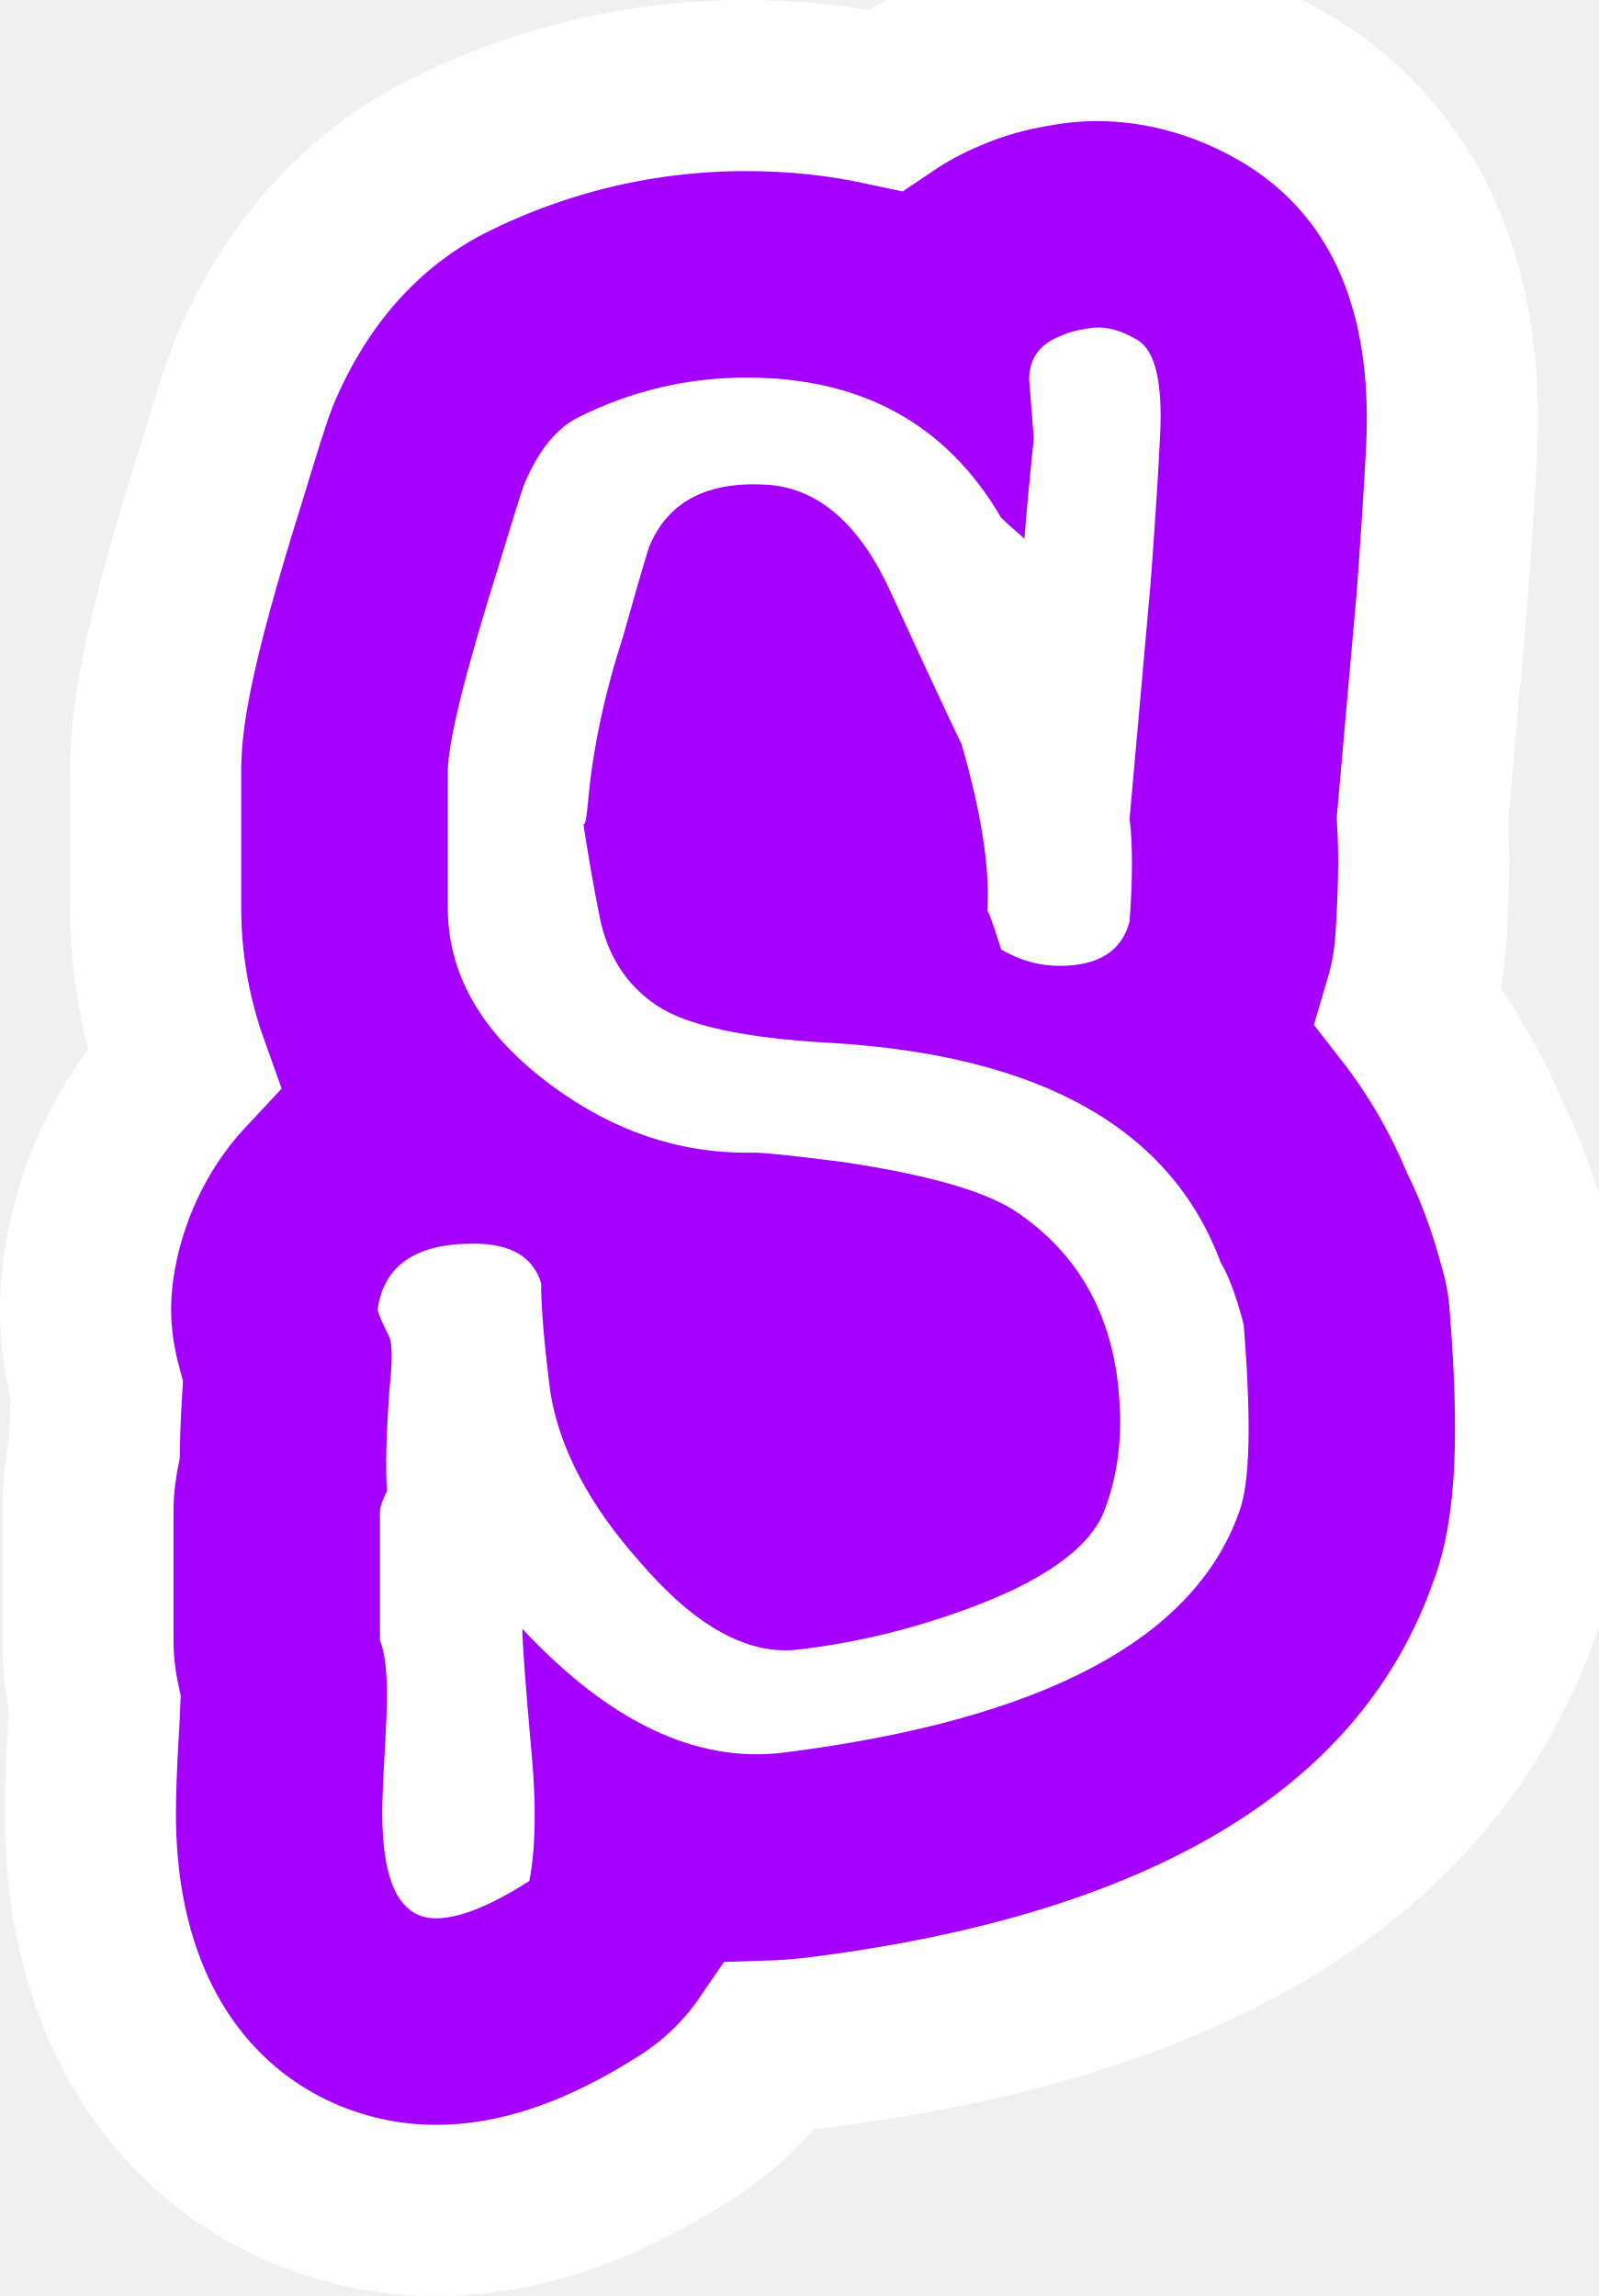
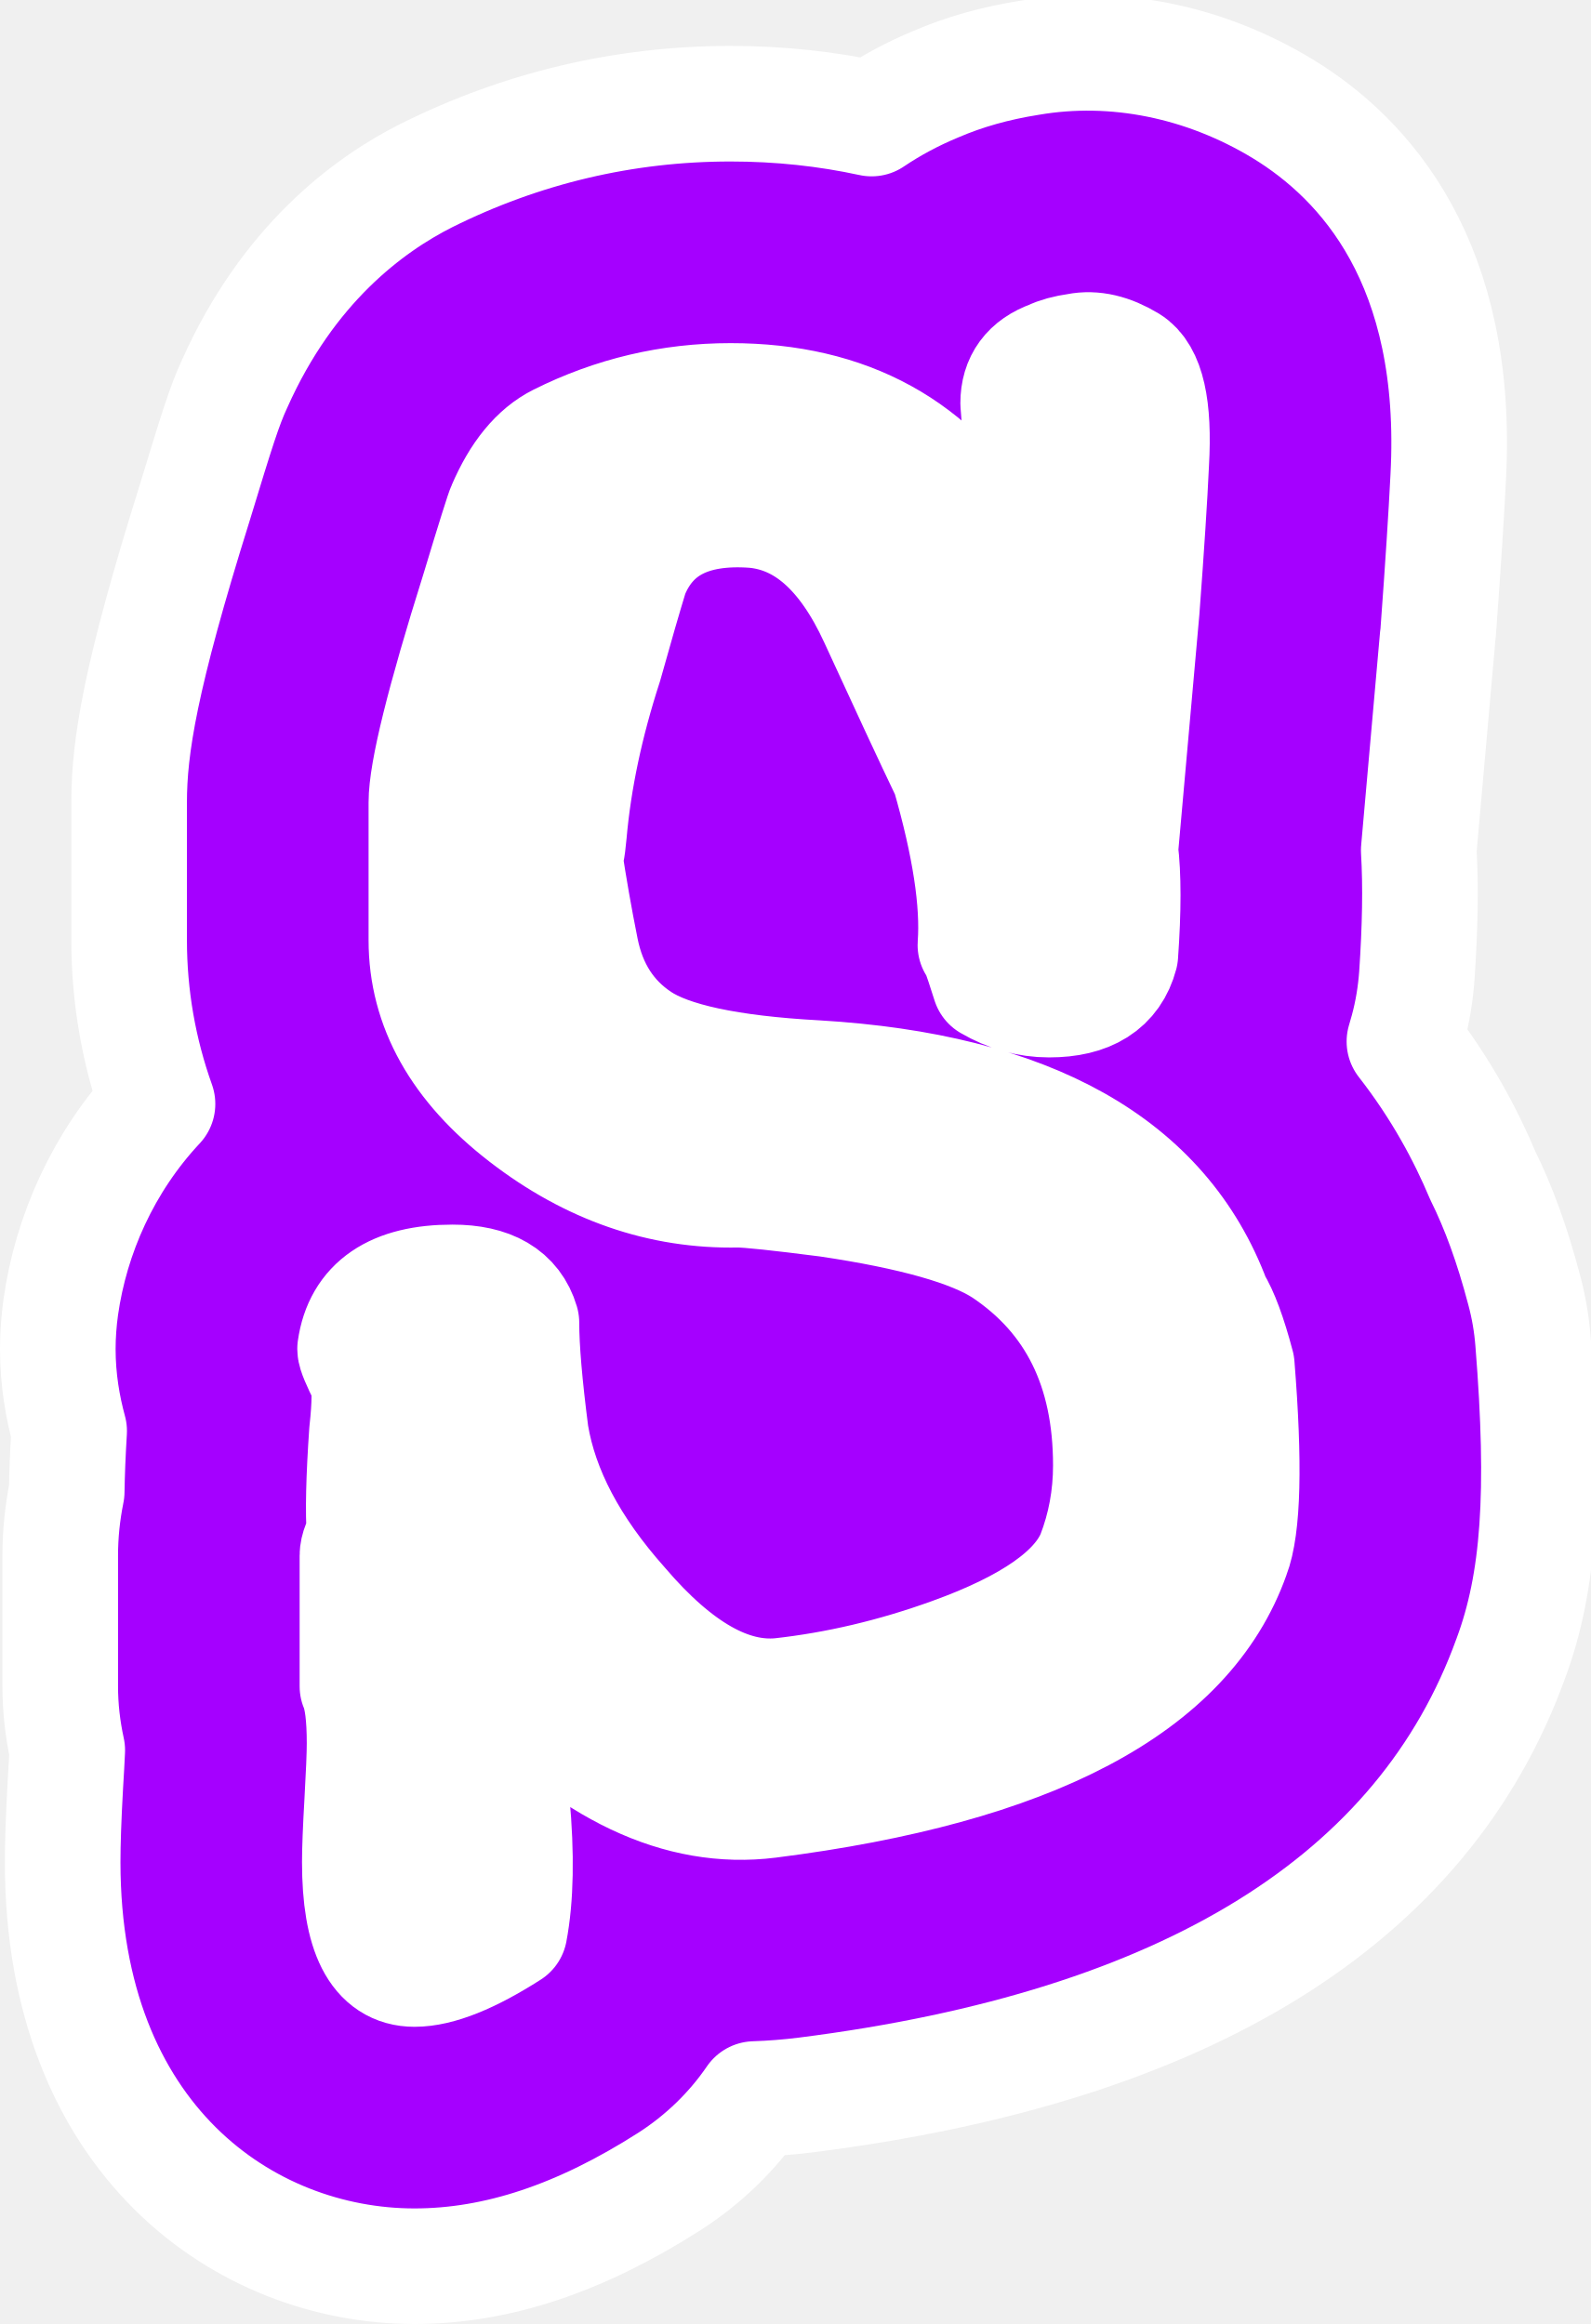
- <svg xmlns="http://www.w3.org/2000/svg" version="1.1" width="37.363" height="53.666" viewBox="0,0,37.363,53.666">
-   <g transform="translate(-220.9964,-153.7509)">
-     <g data-paper-data="{&quot;isPaintingLayer&quot;:true}" fill-rule="nonzero" stroke-linecap="butt" stroke-linejoin="miter" stroke-miterlimit="10" stroke-dasharray="" stroke-dashoffset="0" style="mix-blend-mode: normal">
-       <path d="M256.359,191.452c-2.004,5.552 -7.45,8.927 -16.185,10.031c-0.397,0.05 -0.788,0.081 -1.179,0.093c-0.509,0.744 -1.172,1.39 -1.954,1.892c-2.047,1.309 -3.964,1.948 -5.856,1.948c-3.89,0 -8.077,-2.903 -8.077,-9.281c0,-0.434 0.019,-0.999 0.062,-1.78c0.019,-0.335 0.037,-0.596 0.043,-0.788c-0.105,-0.484 -0.161,-0.974 -0.161,-1.47v-3.003c0,-0.49 0.05,-0.98 0.149,-1.47c0.006,-0.416 0.025,-0.881 0.056,-1.39c-0.149,-0.546 -0.261,-1.179 -0.261,-1.886c0,-0.323 0.025,-0.645 0.068,-0.962c0.236,-1.663 0.974,-3.331 2.221,-4.665c-0.428,-1.197 -0.651,-2.463 -0.651,-3.759v-3.164c0,-1.284 0.254,-2.885 1.501,-6.867c0.521,-1.712 0.689,-2.246 0.918,-2.742c1.222,-2.742 3.065,-4.113 4.405,-4.789c2.19,-1.092 4.541,-1.65 6.985,-1.65c1.129,0 2.208,0.118 3.238,0.341c0.459,-0.31 0.949,-0.571 1.47,-0.788c0.664,-0.285 1.371,-0.484 2.153,-0.608c1.954,-0.335 4.02,0.081 5.819,1.172c1.892,1.154 4.063,3.548 3.797,8.474c-0.043,0.869 -0.118,2.029 -0.23,3.542c-0.006,0.037 -0.006,0.074 -0.012,0.112c-0.099,1.098 -0.242,2.736 -0.434,4.901c0.05,0.837 0.031,1.774 -0.043,2.878c-0.031,0.422 -0.099,0.844 -0.211,1.253c-0.025,0.093 -0.05,0.18 -0.074,0.261c0.837,1.073 1.408,2.146 1.799,3.077c0.366,0.738 0.676,1.588 0.949,2.624c0.105,0.391 0.174,0.788 0.205,1.191c0.279,3.48 0.136,5.534 -0.509,7.271z" fill="#a500ff" stroke="#ffffff" stroke-width="4" />
-       <path d="M250.066,184.73c0.182,2.256 0.145,3.71 -0.109,4.365c-1.056,2.983 -4.603,4.856 -10.64,5.62c-2.038,0.255 -4.074,-0.709 -6.112,-2.892c0,0.328 0.073,1.31 0.219,2.947c0.109,1.2 0.091,2.182 -0.055,2.946c-0.91,0.582 -1.637,0.873 -2.183,0.873c-0.837,0 -1.255,-0.818 -1.255,-2.456c0,-0.291 0.018,-0.754 0.055,-1.391c0.036,-0.636 0.055,-1.082 0.055,-1.337c0,-0.618 -0.055,-1.055 -0.164,-1.31v-3.001c0,-0.073 0.018,-0.154 0.055,-0.246c0.036,-0.091 0.073,-0.172 0.109,-0.246c-0.037,-0.509 -0.019,-1.291 0.055,-2.346c0.073,-0.655 0.073,-1.073 0,-1.255c-0.182,-0.363 -0.272,-0.581 -0.272,-0.654c0.145,-1.019 0.891,-1.528 2.237,-1.528c0.873,0 1.4,0.31 1.583,0.927c0,0.582 0.073,1.437 0.218,2.565c0.219,1.31 0.909,2.62 2.074,3.929c1.273,1.492 2.491,2.183 3.656,2.074c1.31,-0.145 2.619,-0.454 3.929,-0.927c1.819,-0.655 2.91,-1.419 3.274,-2.292c0.254,-0.655 0.382,-1.346 0.382,-2.074c0,-2.218 -0.818,-3.874 -2.455,-4.965c-0.728,-0.473 -2.074,-0.855 -4.039,-1.146c-1.128,-0.145 -1.819,-0.218 -2.073,-0.218c-1.746,0.037 -3.375,-0.527 -4.884,-1.692c-1.51,-1.164 -2.264,-2.511 -2.264,-4.039v-3.164c0,-0.69 0.4,-2.31 1.201,-4.856c0.363,-1.201 0.563,-1.837 0.601,-1.91c0.327,-0.764 0.745,-1.273 1.254,-1.528c1.236,-0.618 2.546,-0.927 3.929,-0.927c2.692,0 4.674,1.091 5.948,3.274c0.109,0.109 0.291,0.273 0.546,0.491c0.036,-0.509 0.109,-1.291 0.218,-2.346c-0.037,-0.473 -0.073,-0.927 -0.109,-1.364c0,-0.509 0.254,-0.854 0.764,-1.037c0.145,-0.073 0.346,-0.127 0.601,-0.164c0.364,-0.073 0.755,0.019 1.174,0.272c0.417,0.255 0.591,1.019 0.518,2.292c-0.037,0.8 -0.109,1.928 -0.218,3.383c-0.109,1.201 -0.272,3.038 -0.491,5.512c0.073,0.582 0.073,1.383 0,2.401c-0.182,0.691 -0.728,1.037 -1.637,1.037c-0.473,0 -0.927,-0.127 -1.364,-0.382c-0.218,-0.69 -0.327,-0.983 -0.327,-0.873c0.072,-0.982 -0.128,-2.292 -0.601,-3.929c-0.401,-0.836 -0.955,-2.027 -1.664,-3.574c-0.71,-1.546 -1.646,-2.374 -2.81,-2.483c-1.455,-0.109 -2.401,0.382 -2.837,1.473c-0.145,0.473 -0.346,1.165 -0.6,2.074c-0.437,1.346 -0.71,2.638 -0.819,3.874c-0.037,0.401 -0.073,0.565 -0.109,0.491c0.109,0.728 0.236,1.455 0.382,2.183c0.182,0.909 0.628,1.601 1.337,2.073c0.71,0.473 2.064,0.764 4.065,0.873c4.911,0.292 7.948,2.002 9.112,5.13c0.181,0.292 0.363,0.782 0.545,1.473z" fill="#ffffff" stroke="none" stroke-width="7" />
+ <svg xmlns="http://www.w3.org/2000/svg" version="1.1" width="227.059" height="331.798" viewBox="0,0,227.059,331.798">
+   <g transform="translate(-206.0488,-14.45224)">
+     <g stroke="#ffffff" stroke-width="16.5" stroke-linejoin="round" stroke-miterlimit="10">
+       <path d="M421.695,251.193c-12.456,34.515 -46.315,55.493 -100.613,62.358c-2.468,0.309 -4.898,0.501 -7.327,0.578c-3.162,4.628 -7.289,8.638 -12.148,11.762c-12.726,8.137 -24.642,12.109 -36.404,12.109c-24.18,0 -50.21,-18.048 -50.21,-57.691c0,-2.699 0.116,-6.209 0.386,-11.068c0.116,-2.082 0.231,-3.702 0.27,-4.898c-0.656,-3.008 -1.003,-6.054 -1.003,-9.14v-18.665c0,-3.047 0.309,-6.093 0.926,-9.14c0.039,-2.584 0.154,-5.476 0.347,-8.638c-0.926,-3.394 -1.62,-7.327 -1.62,-11.723c0,-2.005 0.154,-4.011 0.424,-5.977c1.465,-10.335 6.055,-20.709 13.806,-29c-2.661,-7.443 -4.049,-15.31 -4.049,-23.37v-19.668c0,-7.983 1.581,-17.932 9.332,-42.69c3.239,-10.644 4.281,-13.96 5.707,-17.045c7.597,-17.045 19.051,-25.568 27.38,-29.771c13.613,-6.787 28.229,-10.258 43.423,-10.258c7.019,0 13.729,0.733 20.13,2.121c2.854,-1.928 5.9,-3.548 9.14,-4.898c4.126,-1.774 8.523,-3.008 13.382,-3.779c12.148,-2.082 24.989,0.501 36.173,7.289c11.762,7.173 25.259,22.058 23.601,52.678c-0.27,5.399 -0.733,12.61 -1.427,22.02c-0.039,0.231 -0.039,0.463 -0.077,0.694c-0.617,6.826 -1.504,17.007 -2.699,30.465c0.309,5.206 0.193,11.029 -0.27,17.894c-0.193,2.622 -0.617,5.245 -1.311,7.79c-0.154,0.578 -0.309,1.118 -0.463,1.62c5.206,6.672 8.754,13.343 11.184,19.128c2.275,4.589 4.203,9.872 5.9,16.312c0.656,2.43 1.08,4.898 1.273,7.404c1.735,21.634 0.848,34.399 -3.162,45.197z" fill="#a500ff" />
+       <path d="M382.576,209.405c1.13,14.026 0.899,23.065 -0.679,27.137c-6.564,18.545 -28.614,30.188 -66.145,34.939c-12.668,1.585 -25.329,-4.408 -37.997,-17.978c0,2.036 0.451,8.141 1.361,18.322c0.679,7.462 0.563,13.567 -0.339,18.314c-5.657,3.617 -10.177,5.43 -13.571,5.43c-5.206,0 -7.801,-5.087 -7.801,-15.267c0,-1.809 0.112,-4.689 0.339,-8.646c0.224,-3.953 0.339,-6.726 0.339,-8.31c0,-3.845 -0.339,-6.556 -1.018,-8.141v-18.657c0,-0.451 0.112,-0.96 0.339,-1.527c0.224,-0.563 0.451,-1.072 0.679,-1.527c-0.228,-3.162 -0.116,-8.025 0.339,-14.585c0.451,-4.072 0.451,-6.668 0,-7.801c-1.134,-2.256 -1.693,-3.613 -1.693,-4.069c0.899,-6.332 5.542,-9.498 13.906,-9.498c5.426,0 8.704,1.924 9.838,5.765c0,3.617 0.451,8.935 1.357,15.942c1.361,8.141 5.654,16.285 12.892,24.422c7.913,9.275 15.487,13.571 22.729,12.892c8.141,-0.899 16.282,-2.823 24.422,-5.765c11.307,-4.072 18.09,-8.82 20.354,-14.246c1.577,-4.072 2.372,-8.364 2.372,-12.892c0,-13.79 -5.087,-24.083 -15.264,-30.866c-4.527,-2.939 -12.892,-5.314 -25.105,-7.127c-7.011,-0.899 -11.311,-1.357 -12.888,-1.357c-10.856,0.228 -20.979,-3.278 -30.361,-10.516c-9.386,-7.235 -14.076,-15.607 -14.076,-25.105v-19.671c0,-4.292 2.487,-14.357 7.466,-30.188c2.256,-7.466 3.502,-11.419 3.733,-11.874c2.032,-4.747 4.632,-7.913 7.798,-9.498c7.686,-3.841 15.827,-5.765 24.422,-5.765c16.733,0 29.058,6.783 36.975,20.35c0.679,0.679 1.809,1.697 3.394,3.054c0.224,-3.162 0.679,-8.025 1.357,-14.585c-0.228,-2.939 -0.455,-5.765 -0.679,-8.48c0,-3.162 1.577,-5.31 4.747,-6.444c0.902,-0.451 2.148,-0.791 3.733,-1.018c2.26,-0.451 4.693,0.116 7.296,1.693c2.595,1.585 3.671,6.336 3.22,14.246c-0.228,4.975 -0.679,11.986 -1.357,21.029c-0.679,7.466 -1.693,18.885 -3.054,34.264c0.451,3.617 0.451,8.596 0,14.924c-1.134,4.296 -4.527,6.444 -10.177,6.444c-2.942,0 -5.765,-0.791 -8.48,-2.372c-1.357,-4.292 -2.032,-6.108 -2.032,-5.43c0.447,-6.105 -0.794,-14.245 -3.733,-24.422c-2.491,-5.198 -5.935,-12.603 -10.347,-22.217c-4.412,-9.61 -10.235,-14.758 -17.469,-15.437c-9.047,-0.679 -14.924,2.376 -17.639,9.159c-0.902,2.942 -2.152,7.242 -3.729,12.892c-2.715,8.368 -4.412,16.397 -5.09,24.083c-0.228,2.491 -0.455,3.509 -0.679,3.054c0.679,4.527 1.469,9.047 2.376,13.571c1.13,5.653 3.903,9.953 8.311,12.888c4.412,2.942 12.83,4.747 25.271,5.426c30.527,1.816 49.408,12.445 56.646,31.888c1.126,1.812 2.256,4.863 3.39,9.155z" fill="#ffffff" />
    </g>
  </g>
</svg>
